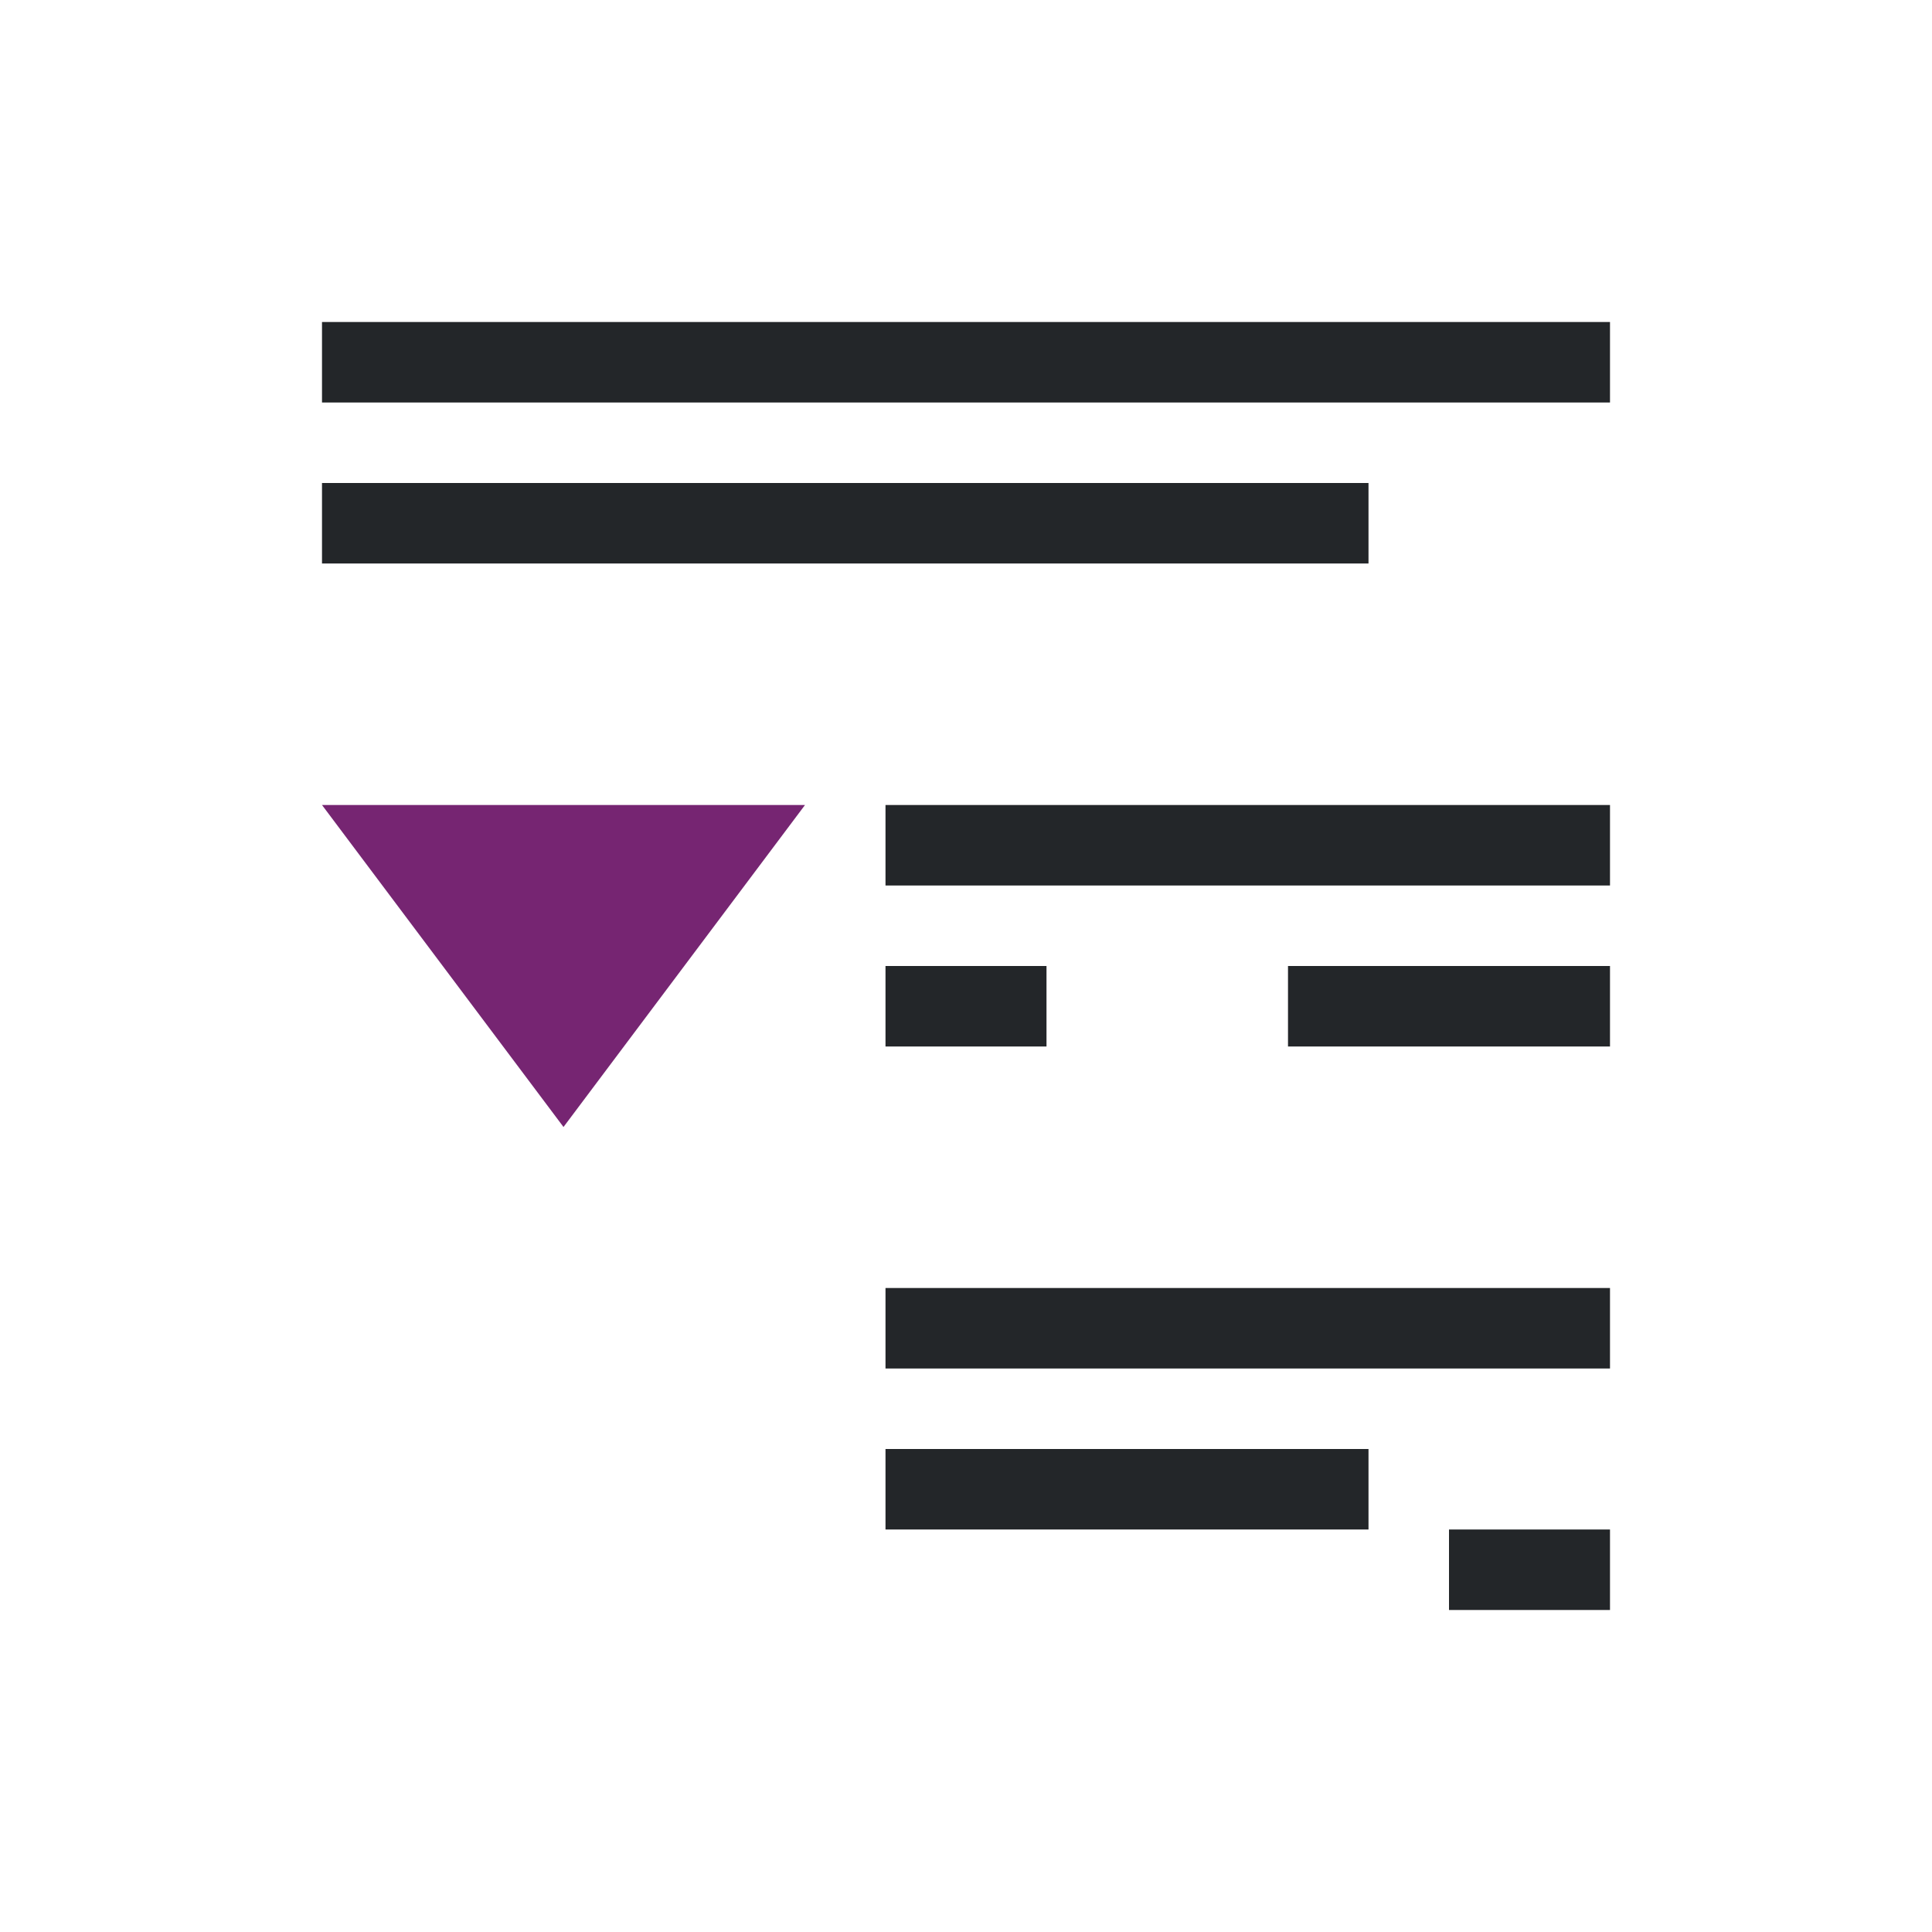
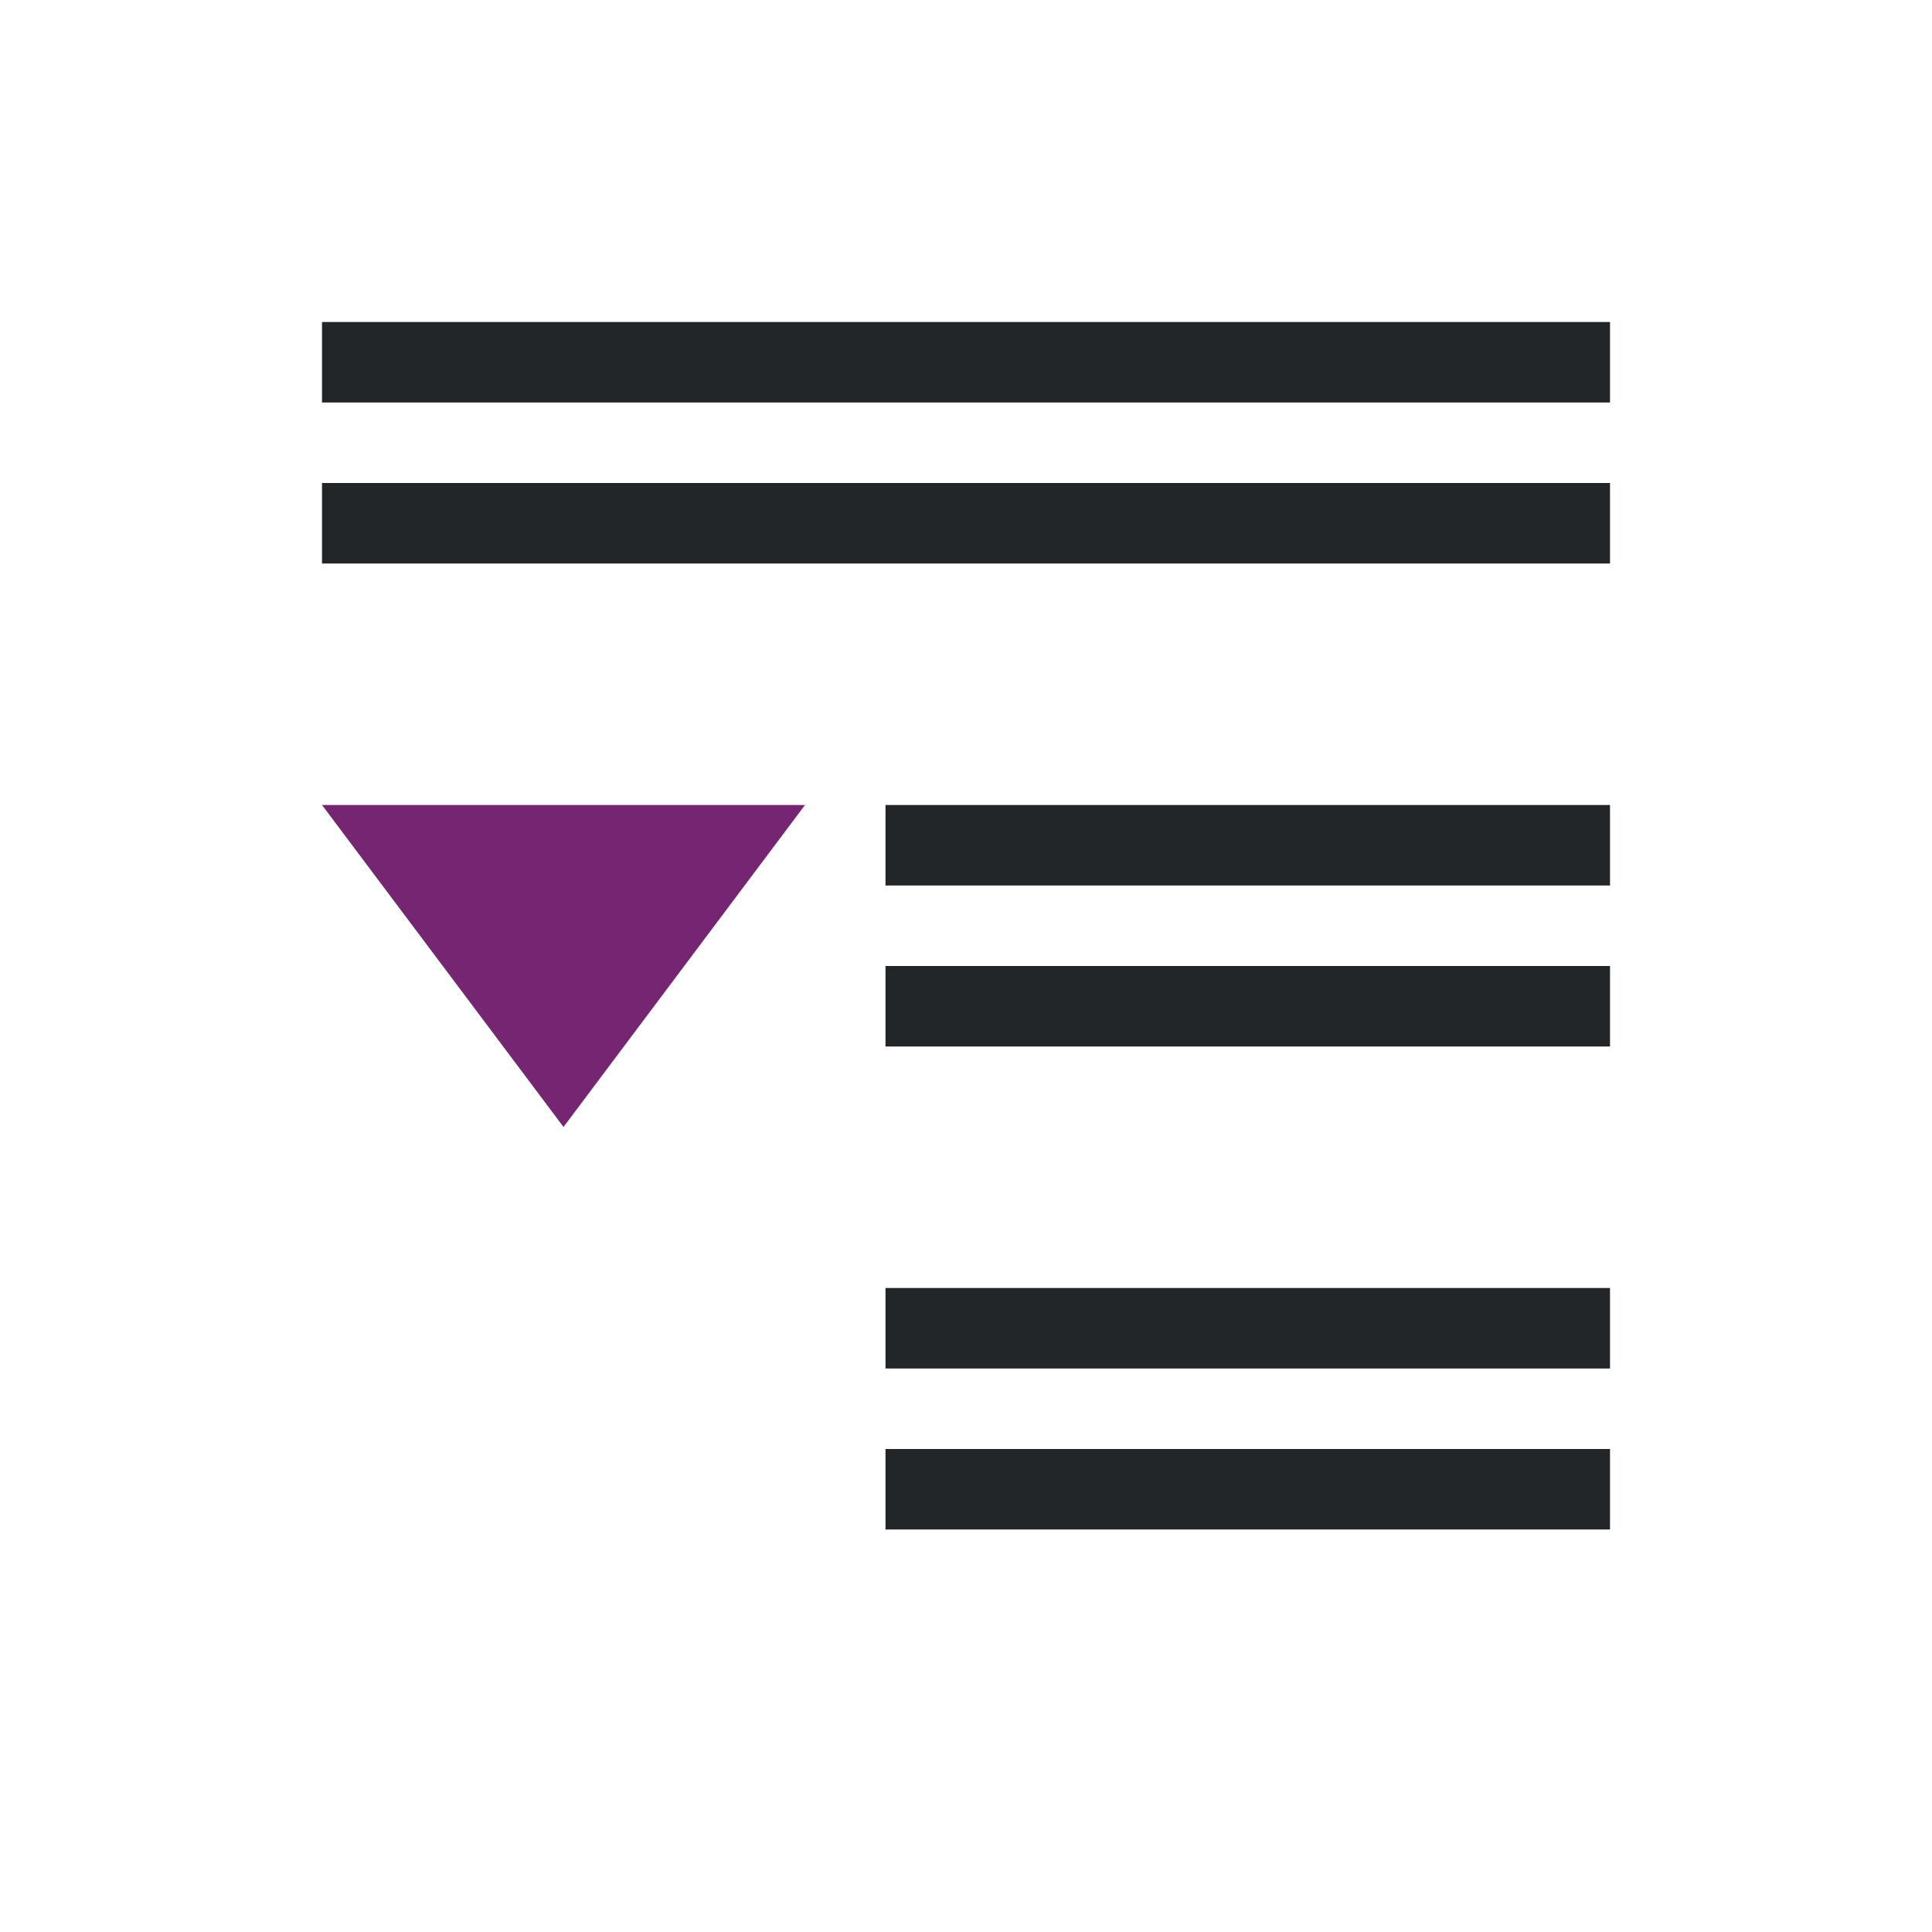
- <svg xmlns="http://www.w3.org/2000/svg" viewBox="0 0 24 24">
-   <path d="m4 4v1h16v-1zm0 2v1h13v-1zm7 4v1h9v-1zm0 2v1h1 1v-1h-1zm5 0v1h1 3v-1h-3zm-5 4v1h9v-1zm0 2v1h6v-1zm7 1v1h2v-1z" fill="#232629" />
-   <path d="m4 10 3 4 3-4z" fill="#762572" />
+ <svg xmlns="http://www.w3.org/2000/svg" viewBox="0 0 24 24" version="1.1" id="svg6">
+   <defs id="defs10" />
+   <path d="M 4,4 V 5 H 20 V 4 Z M 4,6 V 7 H 20 V 6 Z m 7,4 v 1 h 9 v -1 z m 0,2 v 1 h 1 8 v -1 h -8 z m 0,4 v 1 h 9 v -1 z m 0,2 v 1 h 9 v -1 z" id="path2" style="fill:#232629" />
+   <path d="m4 10 3 4 3-4z" fill="#762572" id="path4" />
</svg>
